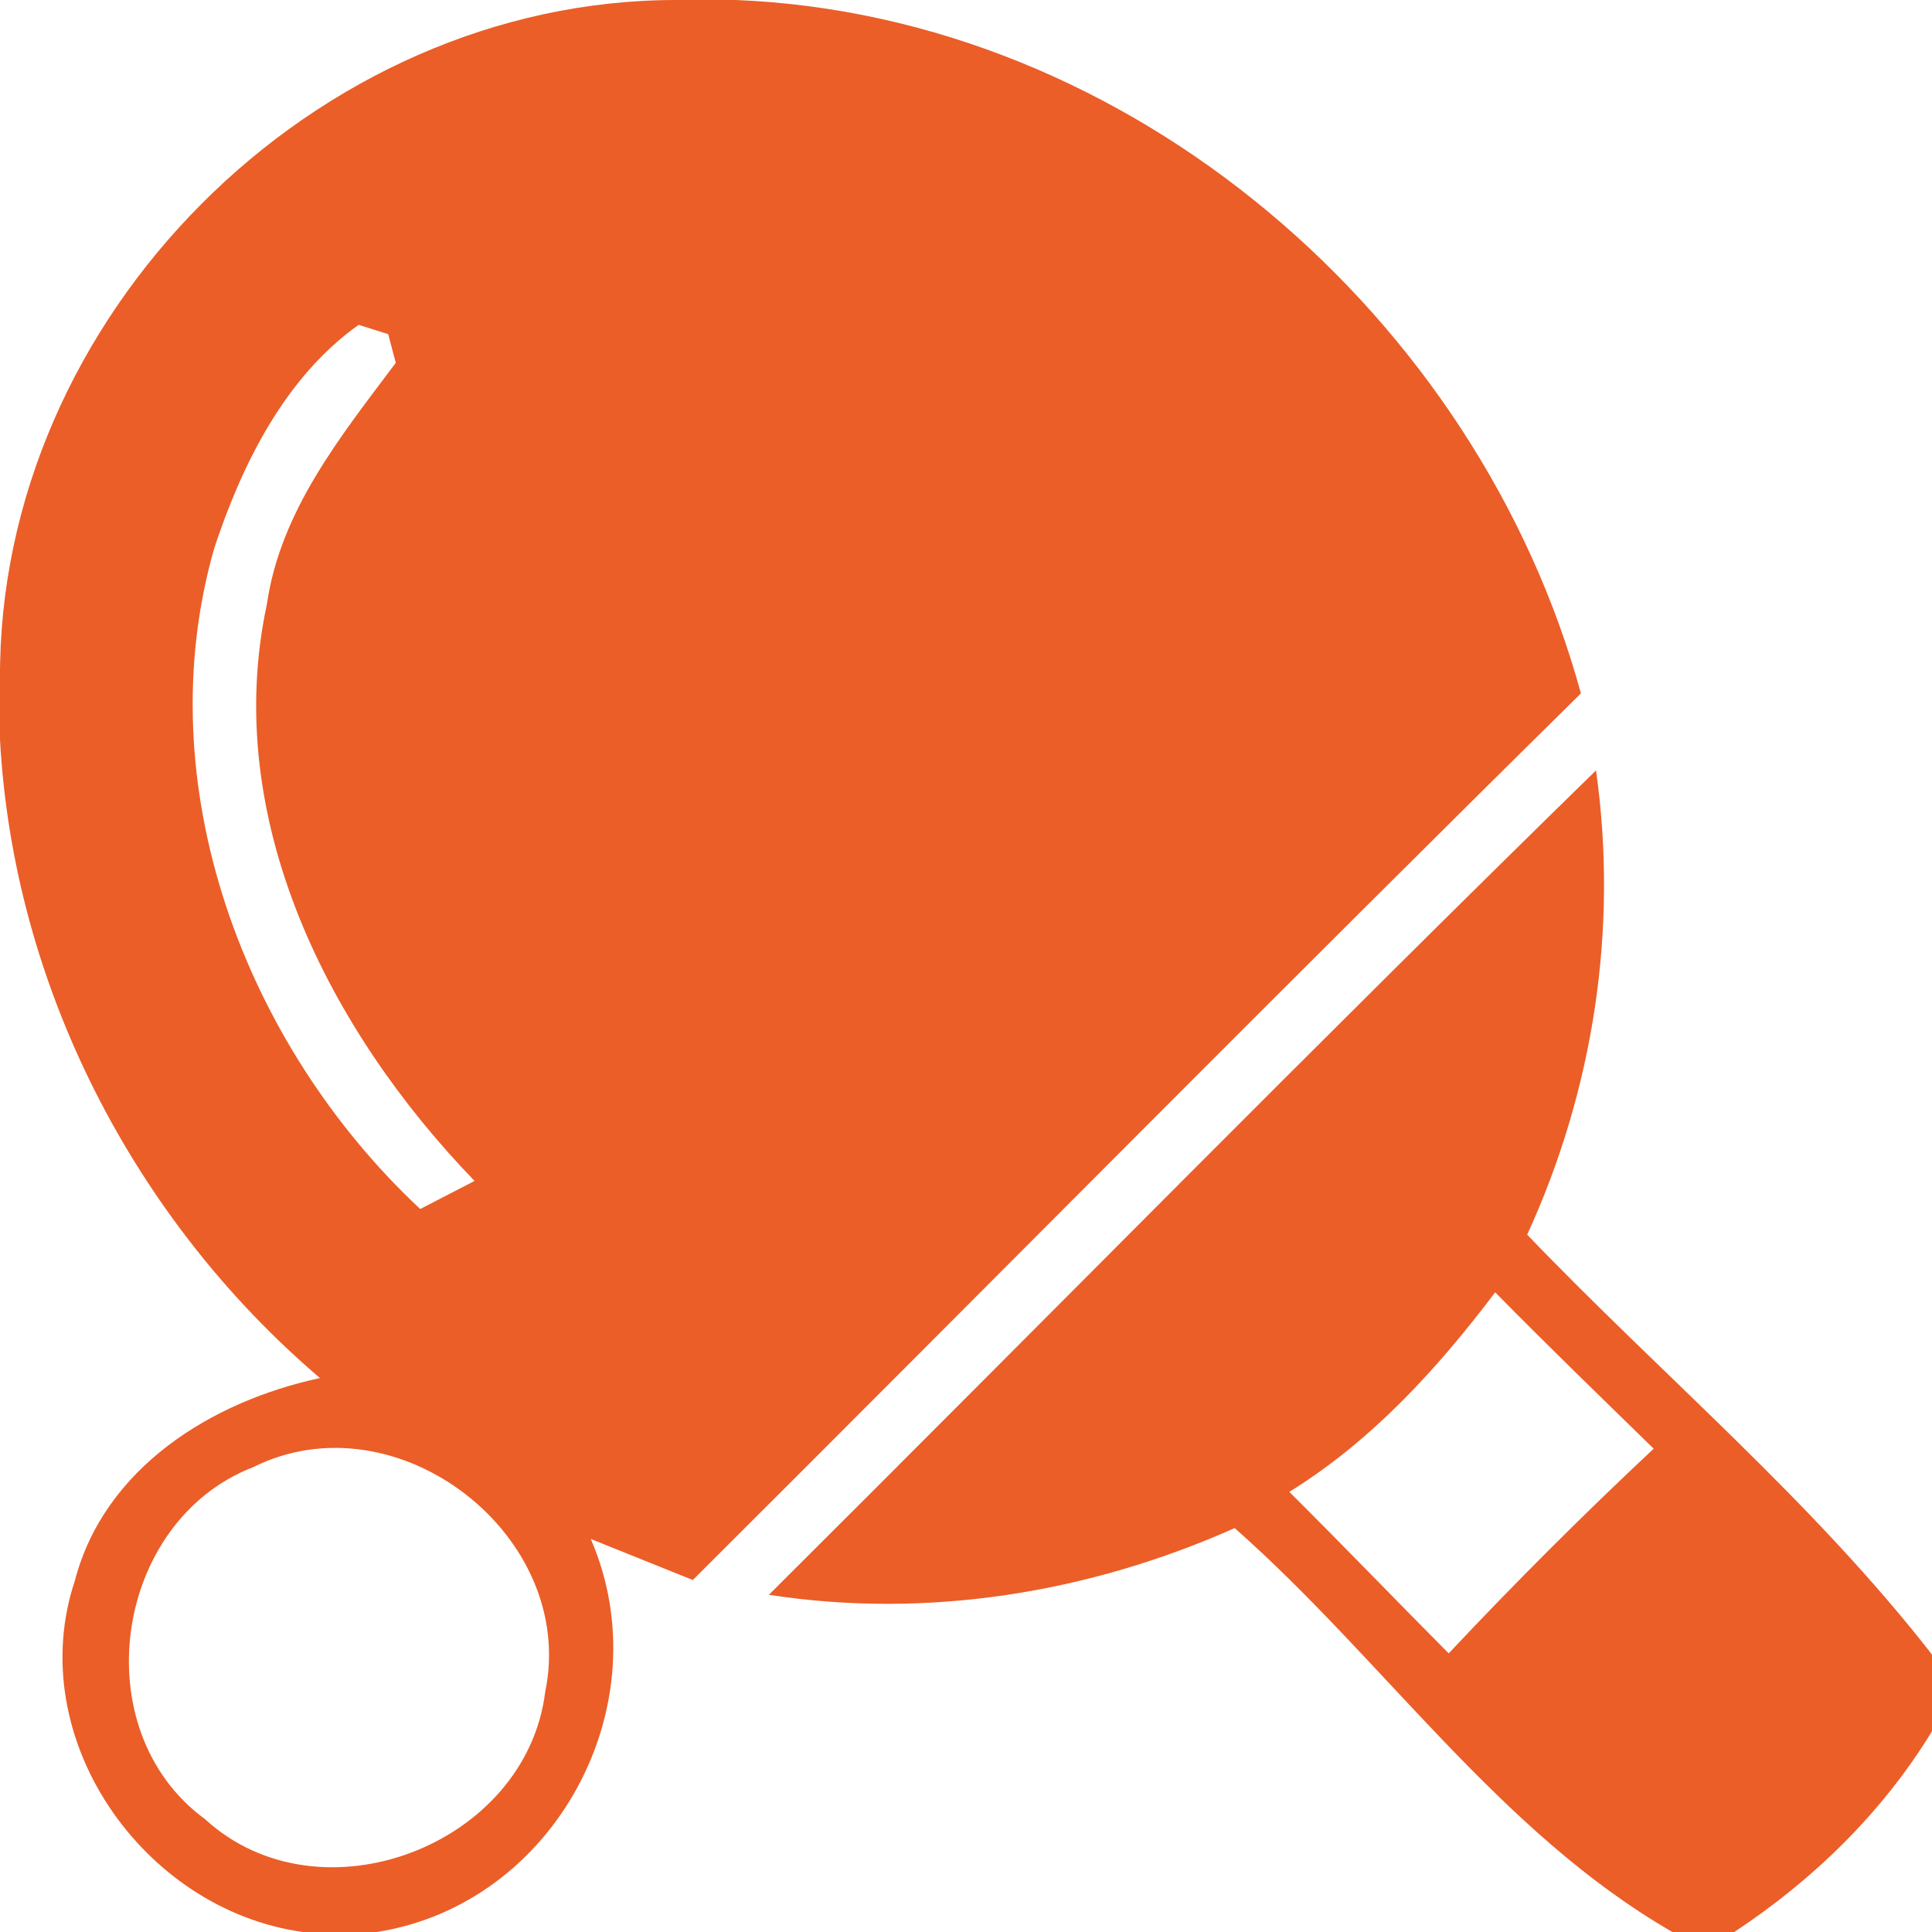
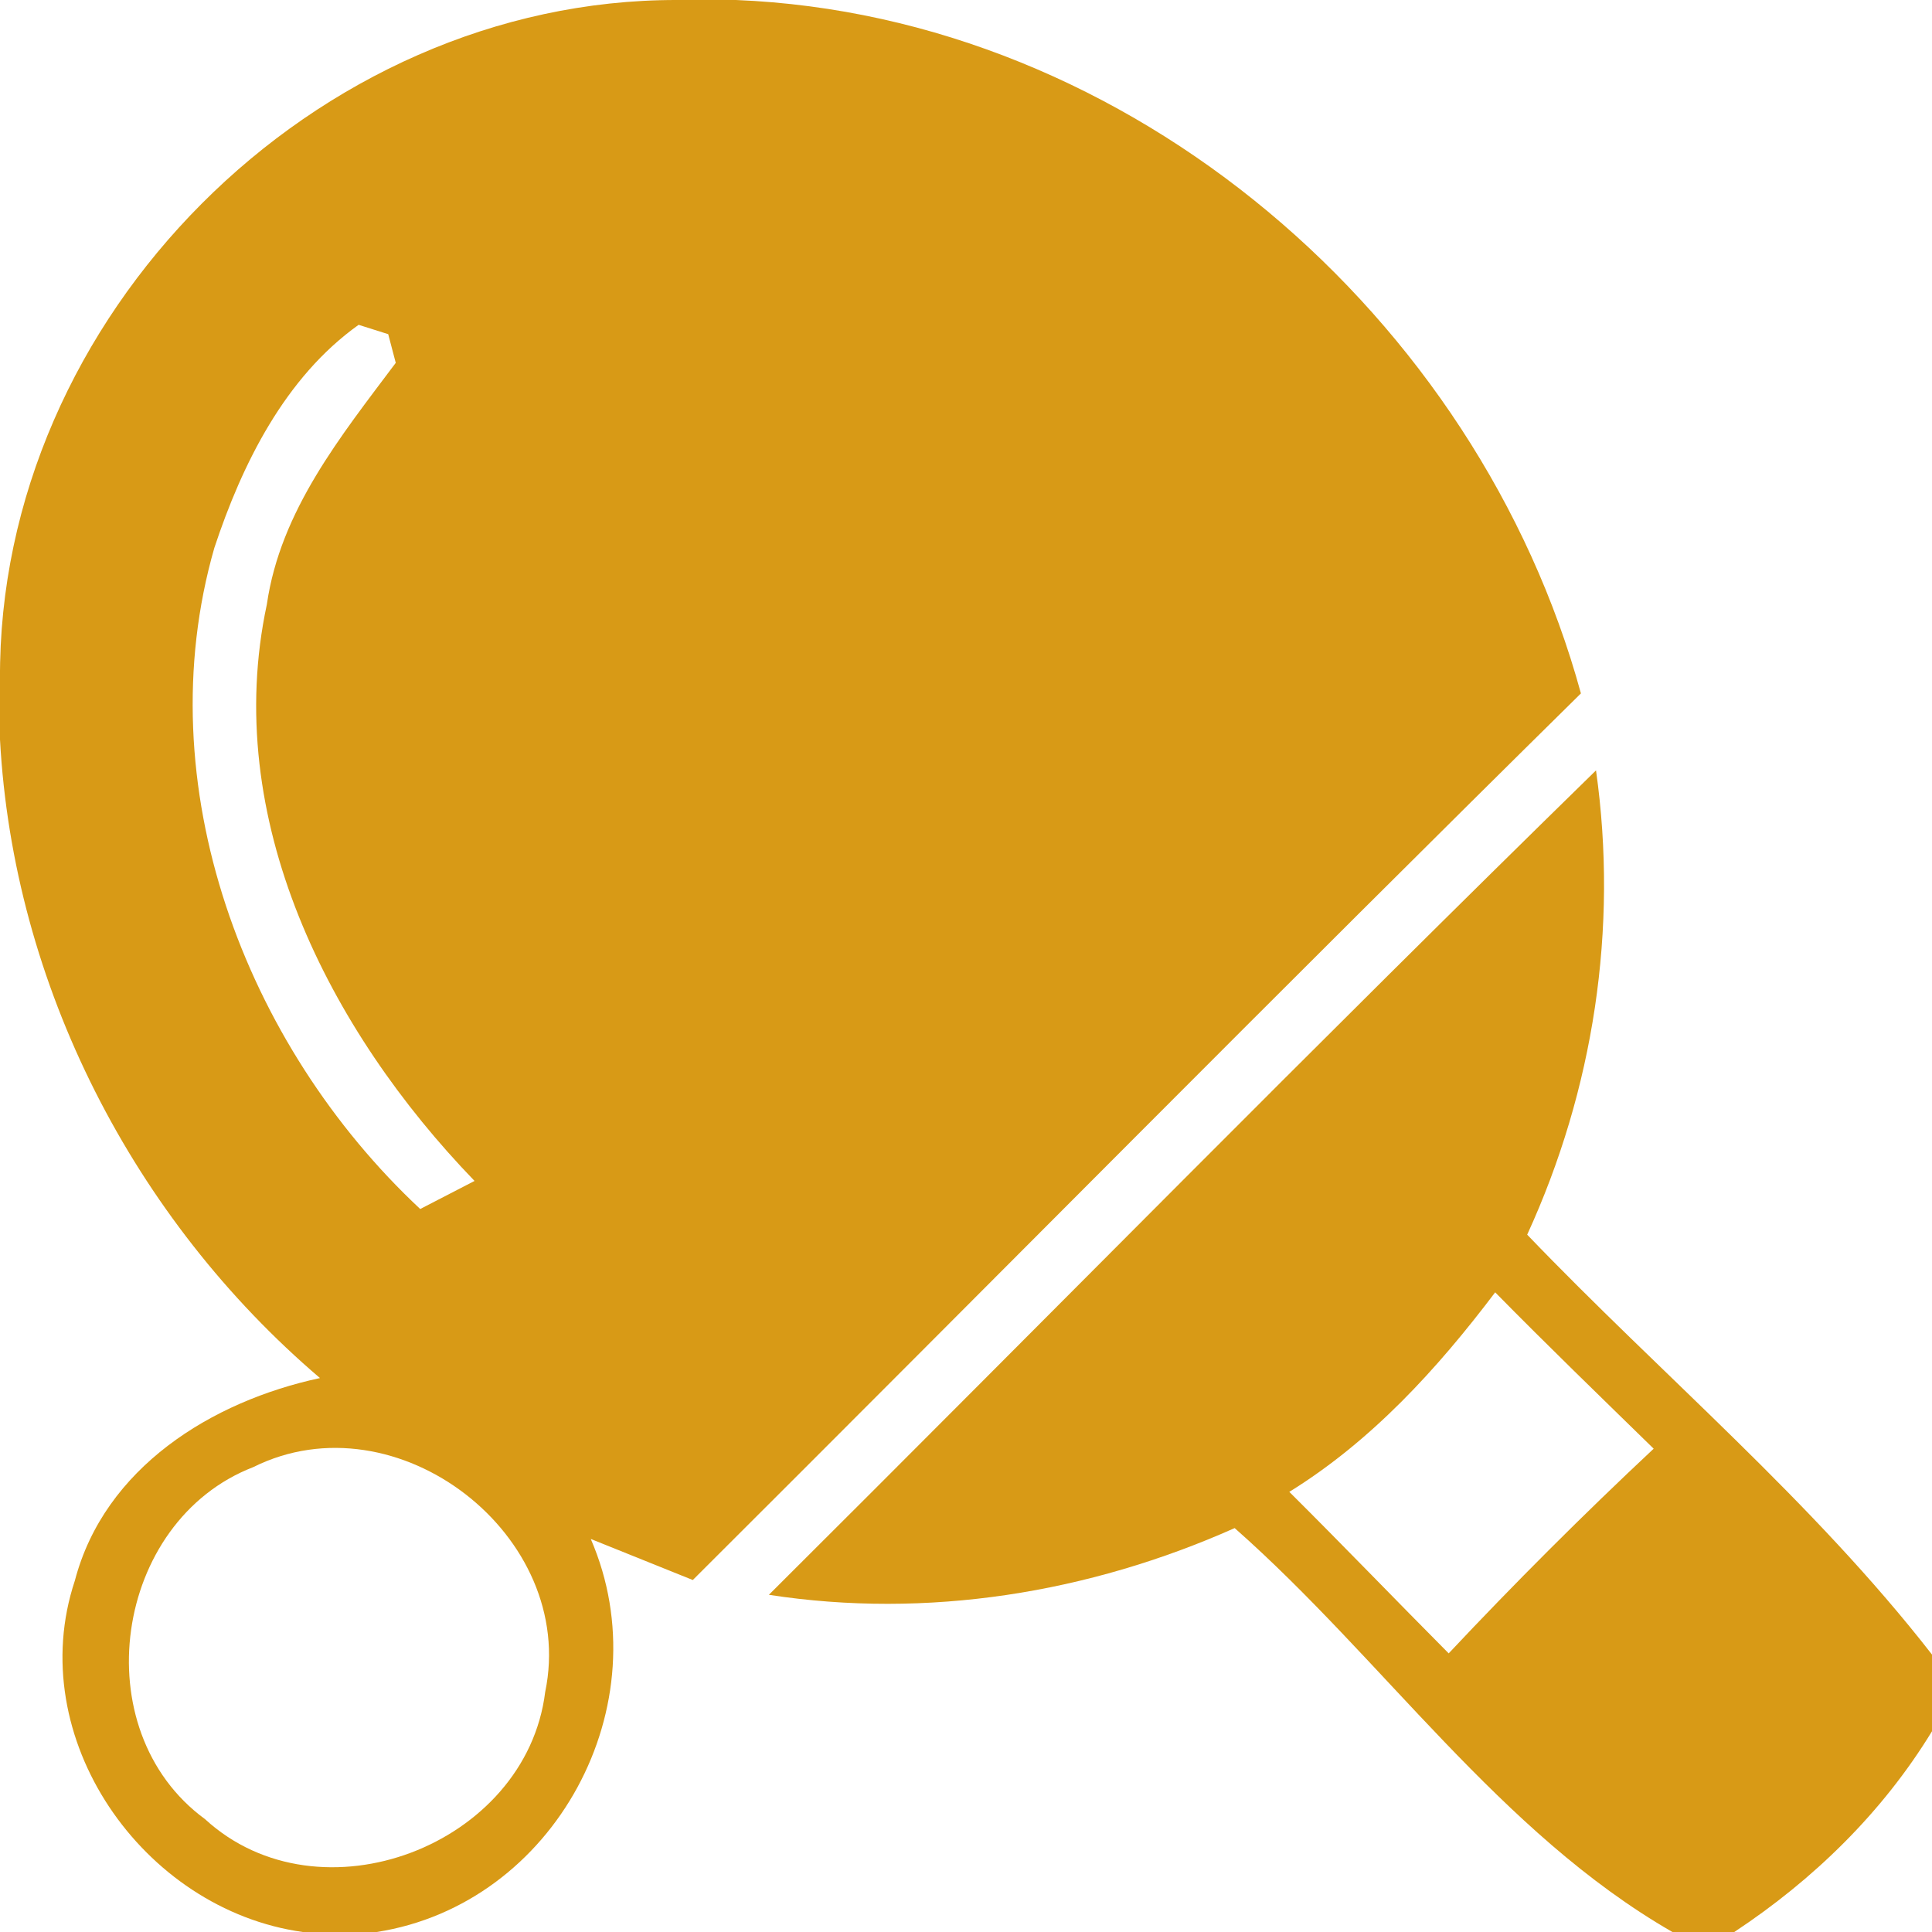
<svg xmlns="http://www.w3.org/2000/svg" width="64pt" height="64pt" viewBox="0 0 64 64" version="1.1">
-   <g id="#eb5e28ff">
-     <path fill="#eb5e28" opacity="1.00" d=" M 22.43 0.00 L 24.38 0.00 C 37.46 0.53 48.96 10.50 52.37 22.97 C 42.50 32.70 32.76 42.56 22.95 52.34 C 22.10 52.00 20.41 51.32 19.57 50.98 C 21.95 56.47 18.38 63.08 12.48 64.00 L 10.03 64.00 C 4.72 63.26 0.75 57.56 2.48 52.36 C 3.46 48.62 7.01 46.42 10.60 45.65 C 4.42 40.38 0.44 32.63 0.00 24.50 L 0.00 22.51 C -0.08 10.50 10.43 -0.02 22.43 0.00 M 7.10 18.15 C 4.85 25.99 8.10 34.61 13.92 40.05 C 14.37 39.82 15.27 39.35 15.72 39.12 C 10.89 34.12 7.32 27.12 8.84 20.02 C 9.29 16.91 11.29 14.45 13.11 12.02 L 12.86 11.07 L 11.88 10.76 C 9.44 12.50 8.02 15.37 7.10 18.15 M 8.39 48.60 C 3.76 50.39 2.76 57.31 6.79 60.26 C 10.59 63.75 17.43 61.14 18.06 56.05 C 19.14 50.87 13.15 46.23 8.39 48.60 Z" />
-     <path fill="#eb5e28" opacity="1.00" d=" M 25.47 52.83 C 34.61 43.73 43.65 34.53 52.87 25.52 C 53.61 30.76 52.79 36.10 50.59 40.90 C 55.05 45.55 60.04 49.72 64.00 54.81 L 64.00 57.35 C 62.36 60.04 60.07 62.27 57.45 64.00 L 55.40 64.00 C 49.67 60.70 45.82 54.96 40.90 50.62 C 36.07 52.77 30.72 53.64 25.47 52.83 M 49.53 42.81 C 47.61 45.35 45.44 47.73 42.71 49.42 C 44.49 51.19 46.22 52.99 47.99 54.77 C 50.18 52.44 52.44 50.18 54.78 47.99 C 53.02 46.27 51.25 44.56 49.53 42.81 Z" />
+   <g id="#d89a16ff">
+     <path fill="#d89a16" opacity="1.00" d=" M 22.43 0.00 L 24.38 0.00 C 37.46 0.53 48.96 10.50 52.37 22.97 C 42.50 32.70 32.76 42.56 22.95 52.34 C 22.10 52.00 20.41 51.32 19.57 50.98 C 21.95 56.47 18.38 63.08 12.48 64.00 L 10.03 64.00 C 4.72 63.26 0.75 57.56 2.48 52.36 C 3.46 48.62 7.01 46.42 10.60 45.65 C 4.42 40.38 0.44 32.63 0.00 24.50 L 0.00 22.51 C -0.08 10.50 10.43 -0.02 22.43 0.00 M 7.10 18.15 C 4.85 25.99 8.10 34.61 13.92 40.05 C 14.37 39.82 15.27 39.35 15.72 39.12 C 10.89 34.12 7.32 27.12 8.84 20.02 C 9.29 16.91 11.29 14.45 13.11 12.02 L 12.86 11.07 L 11.88 10.76 C 9.44 12.50 8.02 15.37 7.10 18.15 M 8.39 48.60 C 3.76 50.39 2.76 57.31 6.79 60.26 C 10.59 63.75 17.43 61.14 18.06 56.05 C 19.14 50.87 13.15 46.23 8.39 48.60 Z" />
+     <path fill="#d89a16" opacity="1.00" d=" M 25.47 52.83 C 34.61 43.73 43.65 34.53 52.87 25.52 C 53.61 30.76 52.79 36.10 50.59 40.90 C 55.05 45.55 60.04 49.72 64.00 54.81 L 64.00 57.35 C 62.36 60.04 60.07 62.27 57.45 64.00 L 55.40 64.00 C 49.67 60.70 45.82 54.96 40.90 50.62 C 36.07 52.77 30.72 53.64 25.47 52.83 M 49.53 42.81 C 47.61 45.35 45.44 47.73 42.71 49.42 C 44.49 51.19 46.22 52.99 47.99 54.77 C 50.18 52.44 52.44 50.18 54.78 47.99 C 53.02 46.27 51.25 44.56 49.53 42.81 Z" />
  </g>
</svg>
